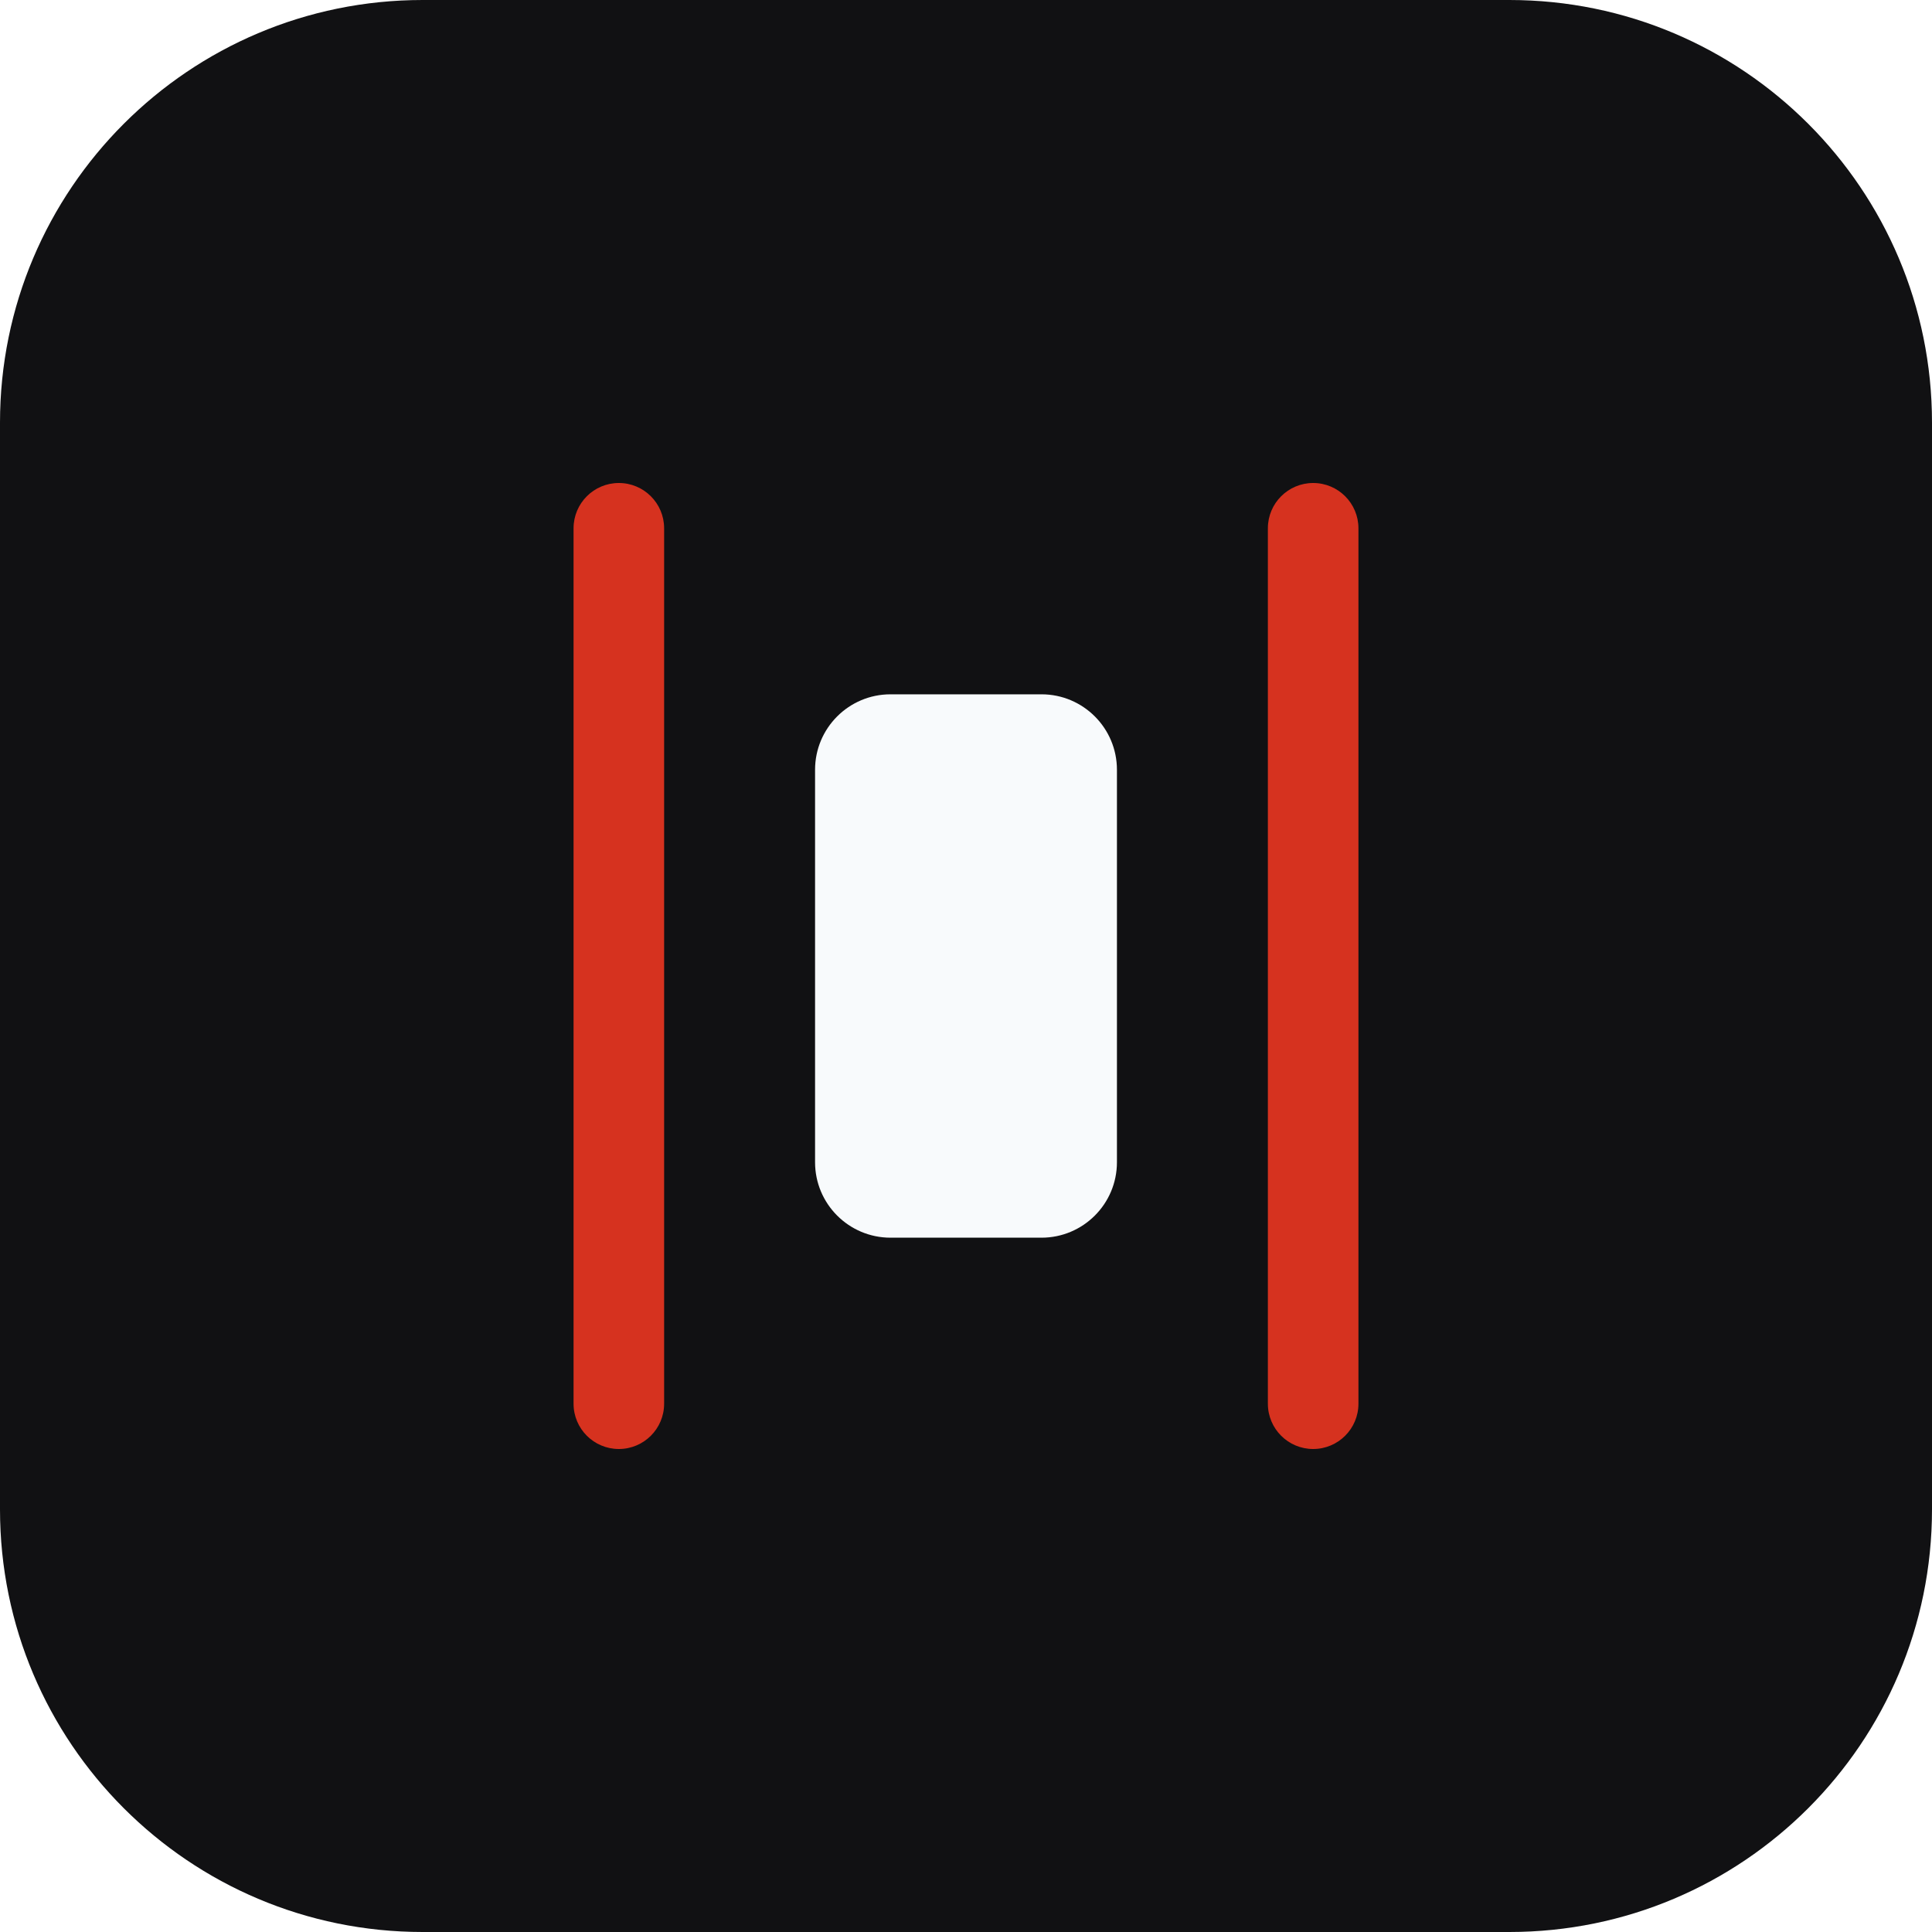
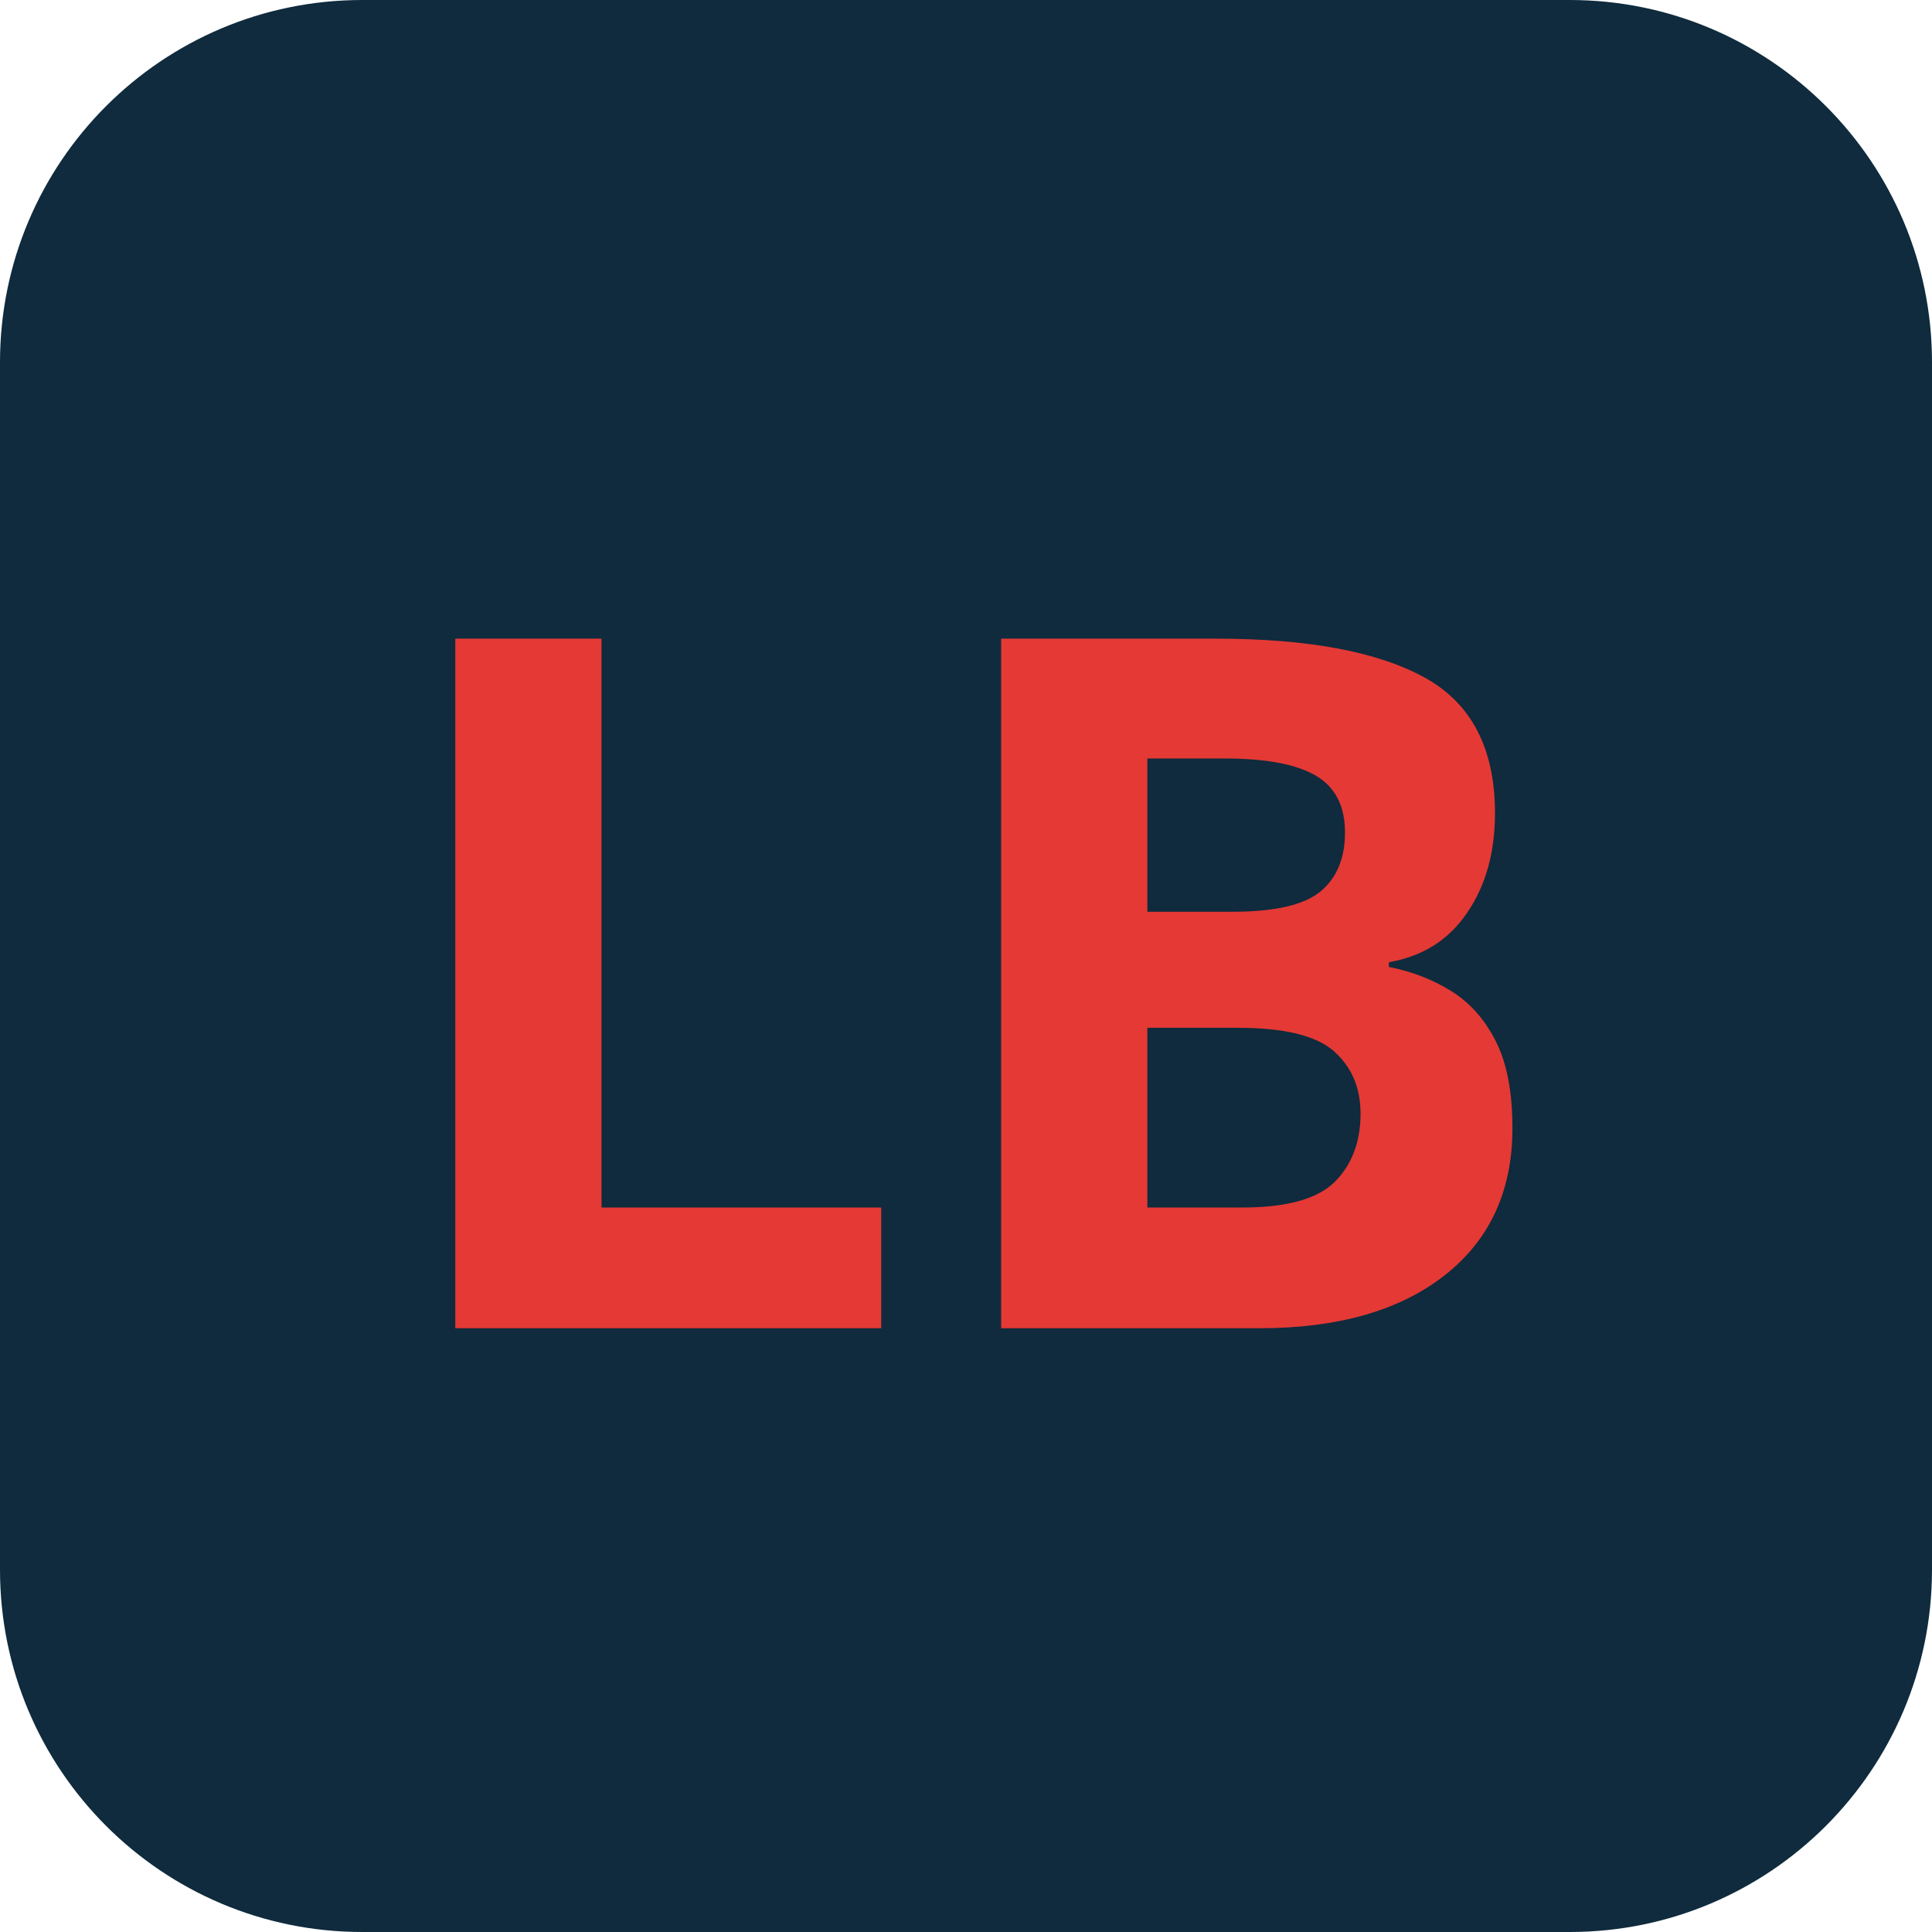
<svg xmlns="http://www.w3.org/2000/svg" viewBox="0 0 64 64" role="img" aria-label="Loadbyton">
-   <rect width="64" height="64" rx="14" fill="#111113" />
-   <rect x="19" y="16" width="3" height="32" rx="1.5" fill="#D6321F" />
-   <rect x="42" y="16" width="3" height="32" rx="1.5" fill="#D6321F" />
-   <rect x="27" y="23" width="10" height="18" rx="2.5" fill="#F8FAFC" />
+   <rect width="64" height="64" rx="12" fill="#0F2B3D" />
+   <text x="32" y="44" font-family="sans-serif" font-weight="900" font-size="32" text-anchor="middle" fill="#E53935">LB</text>
</svg>
